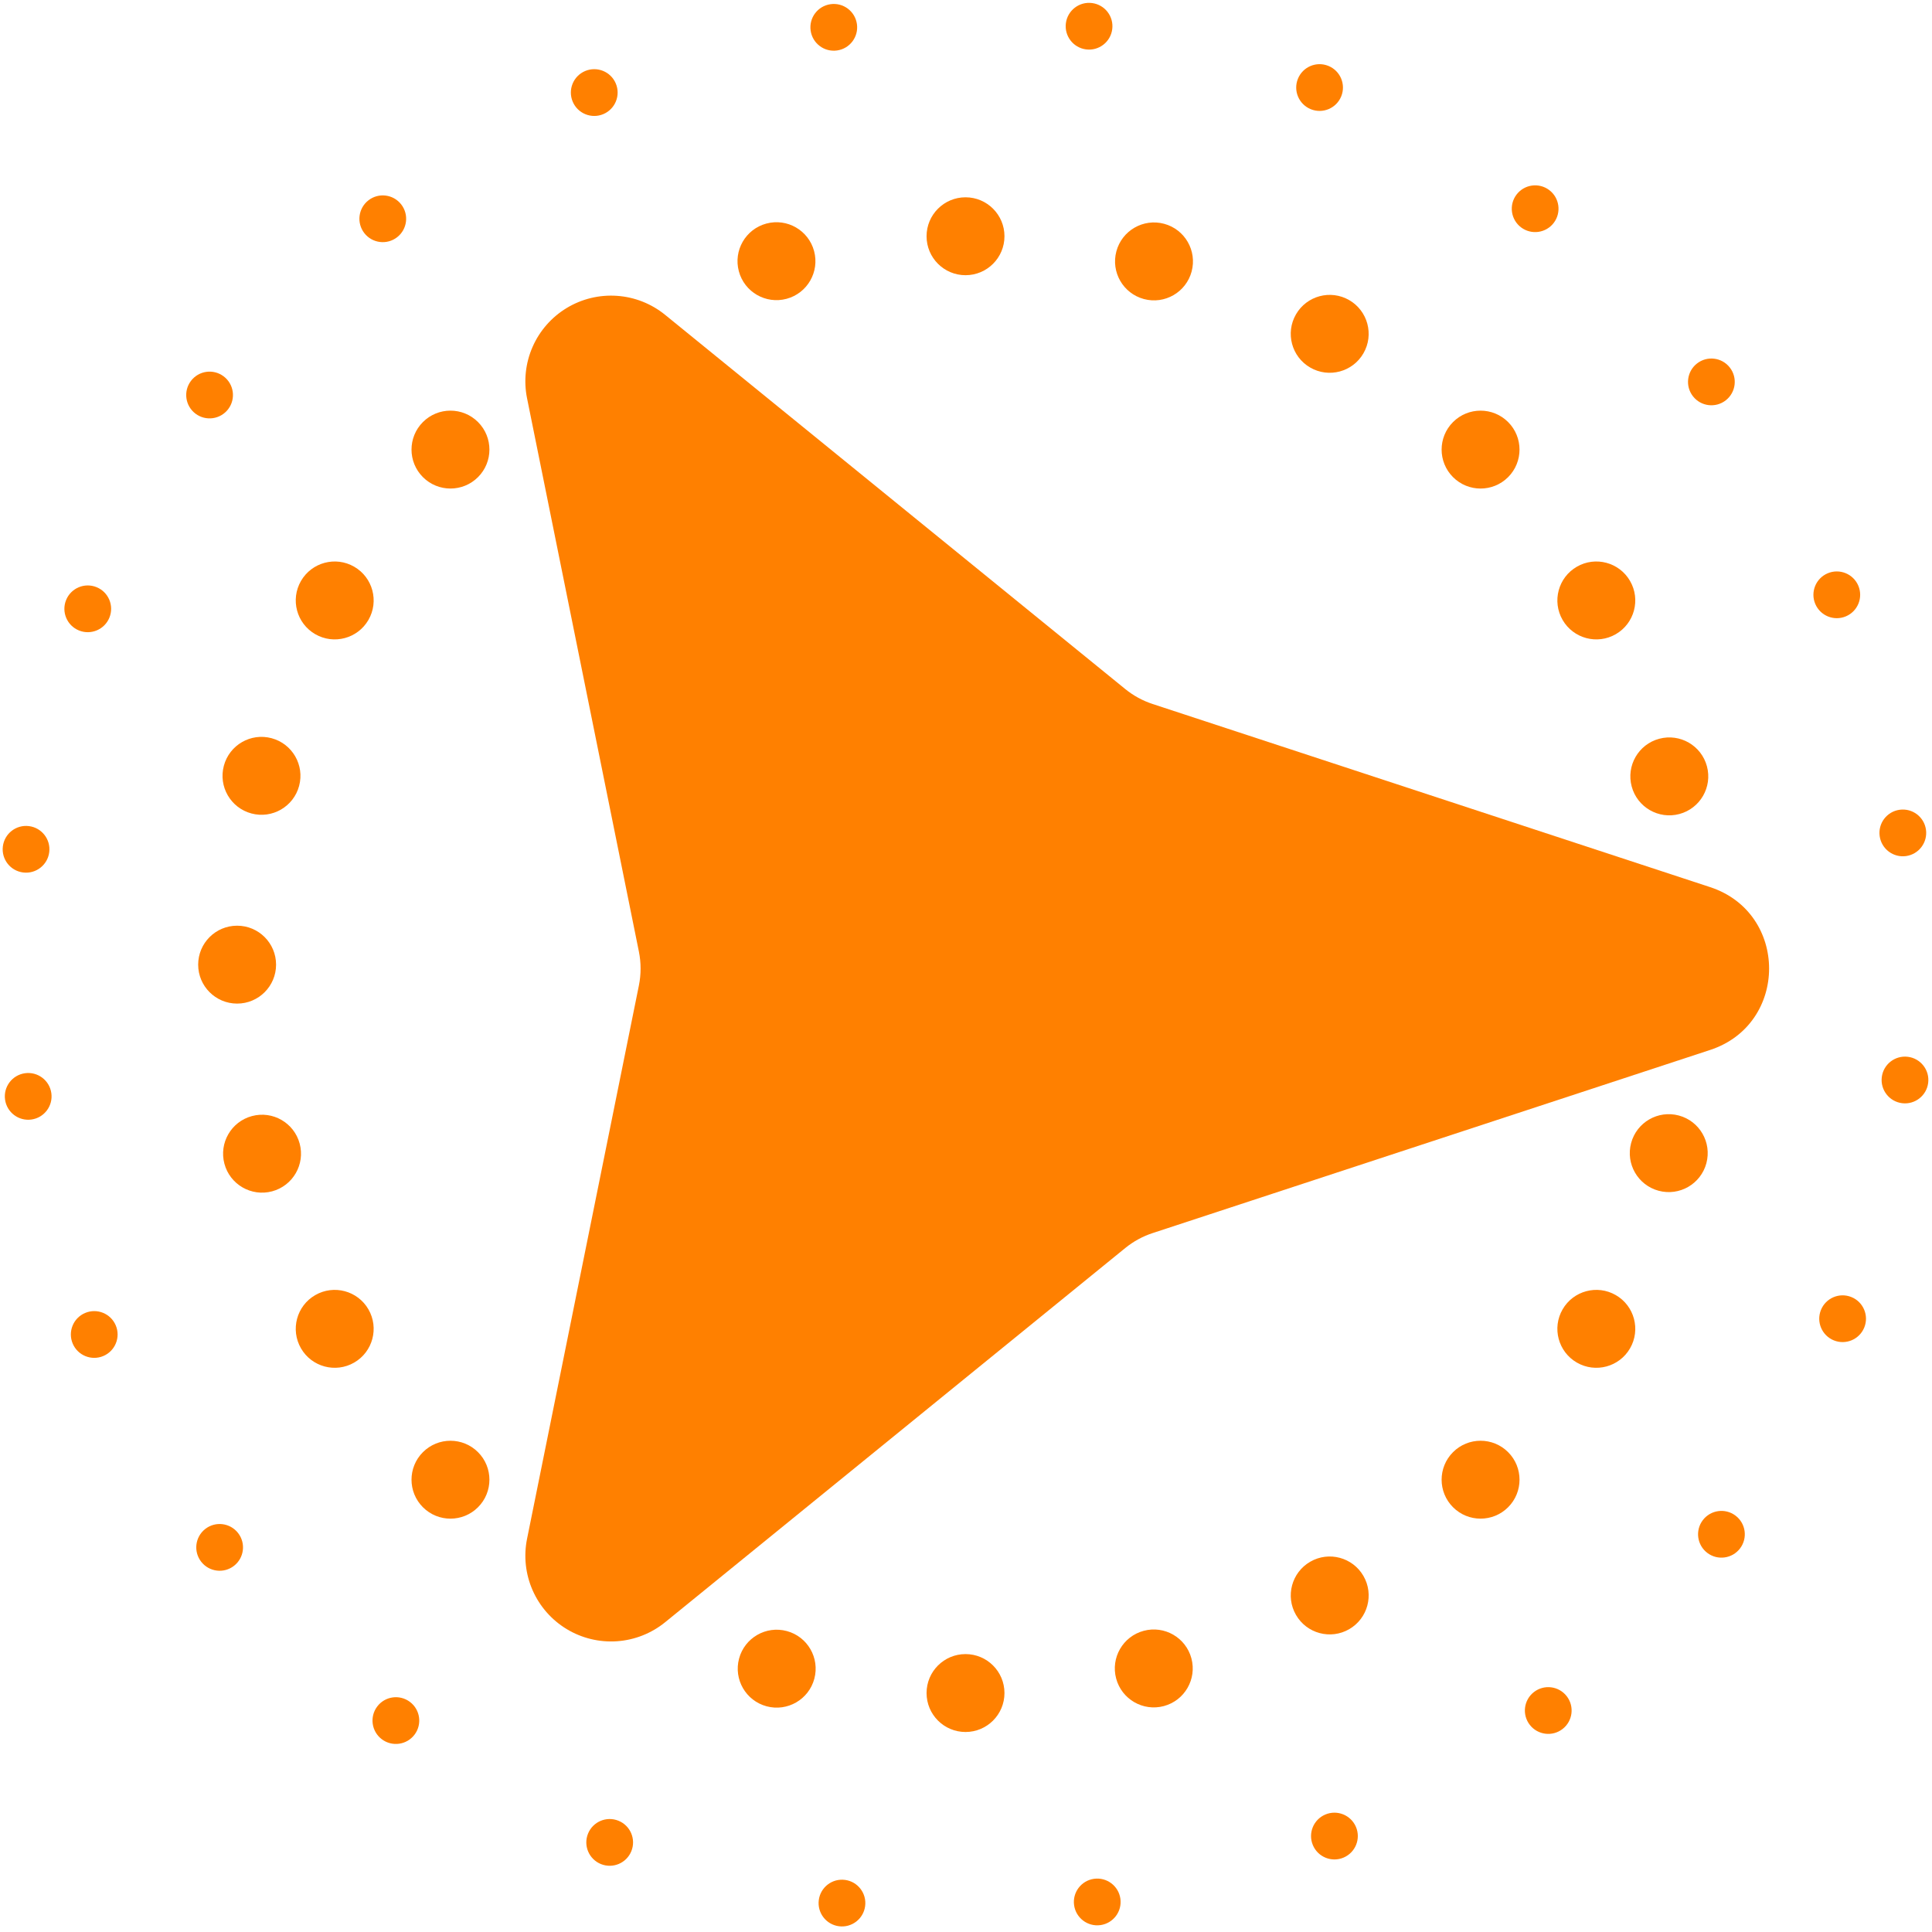
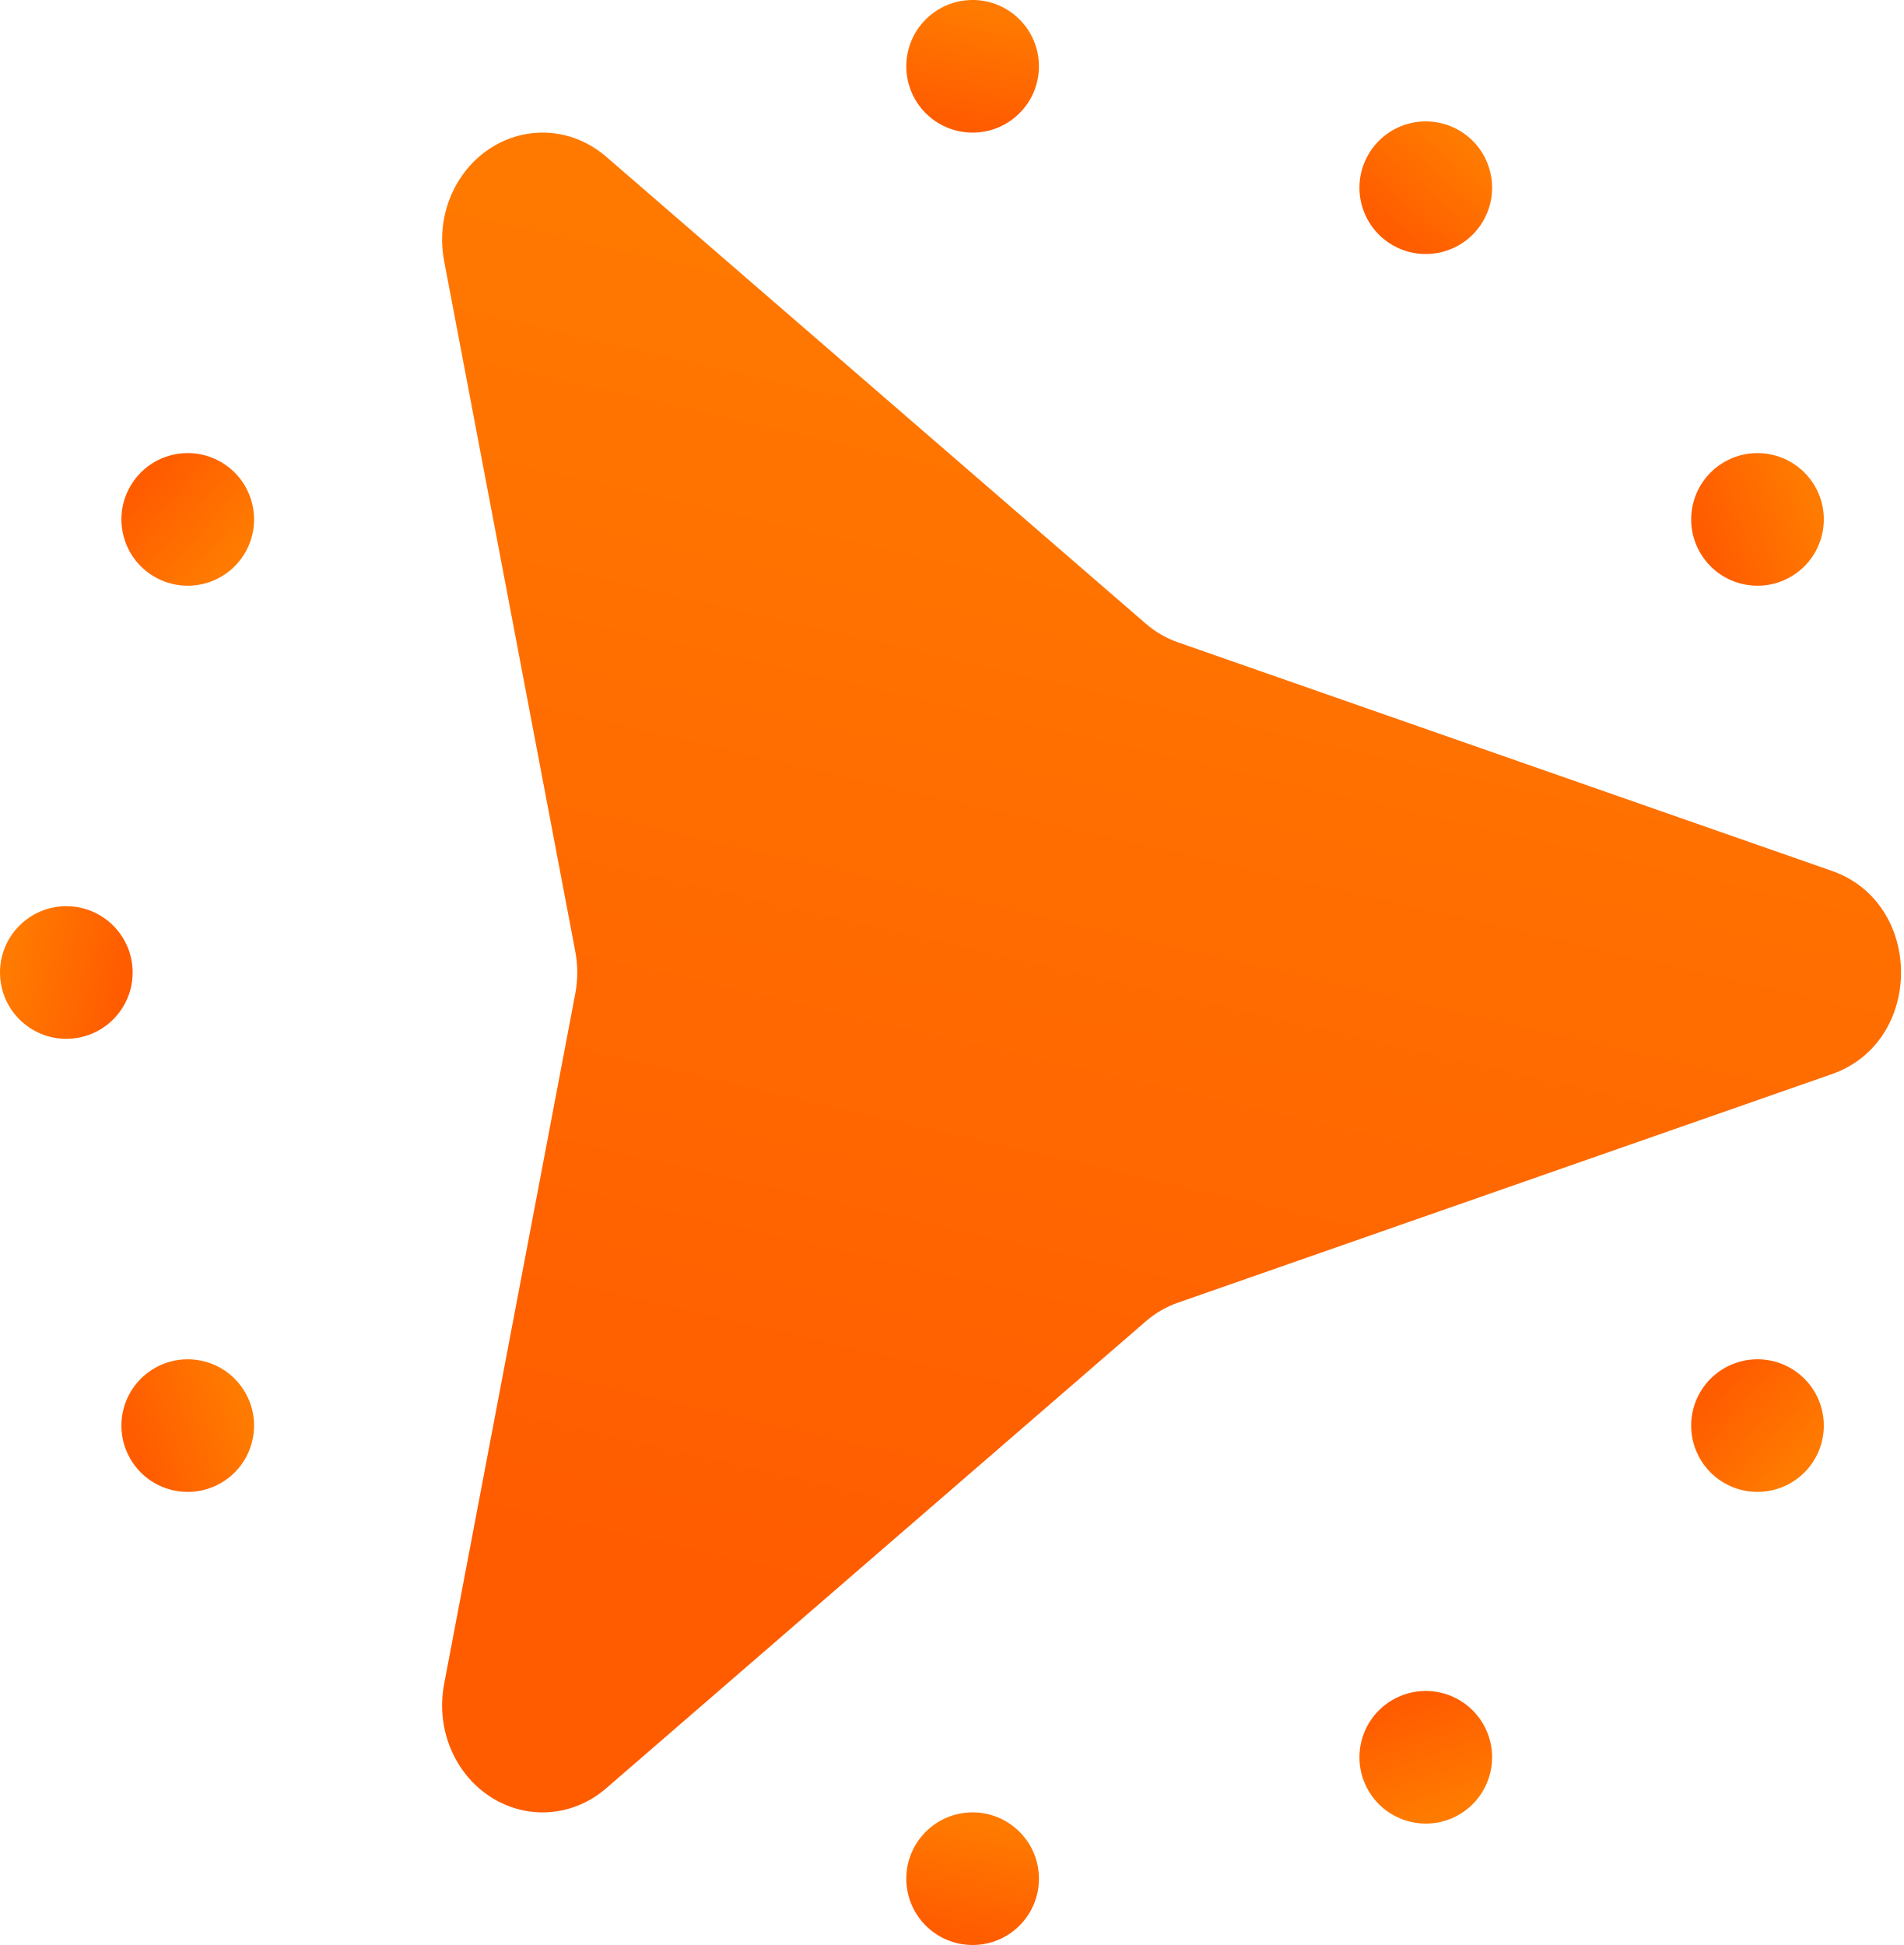
- <svg xmlns="http://www.w3.org/2000/svg" width="248" height="248" viewBox="0 0 248 248" fill="none">
-   <path d="M219.522 113.876C229.611 117.19 229.611 131.463 219.522 134.776L147.951 158.286C146.674 158.705 145.485 159.355 144.443 160.203L85.377 208.239C83.618 209.668 81.462 210.52 79.201 210.678C76.94 210.835 74.686 210.29 72.746 209.118C70.807 207.945 69.277 206.203 68.366 204.128C67.454 202.053 67.206 199.747 67.655 197.526L82.01 126.506C82.301 125.067 82.301 123.585 82.01 122.147L67.655 51.127C67.206 48.905 67.454 46.6 68.366 44.525C69.277 42.45 70.807 40.707 72.746 39.535C74.686 38.362 76.94 37.817 79.201 37.975C81.462 38.132 83.618 38.984 85.377 40.414L144.443 88.45C145.485 89.298 146.674 89.947 147.951 90.367L219.522 113.876Z" fill="#FF8000" />
-   <path d="M123.938 35.326C126.699 35.326 128.938 33.087 128.938 30.326C128.938 27.564 126.699 25.326 123.938 25.326C121.176 25.326 118.938 27.564 118.938 30.326C118.938 33.087 121.176 35.326 123.938 35.326Z" fill="#FF8000" />
-   <path d="M123.938 222.326C126.699 222.326 128.938 220.087 128.938 217.326C128.938 214.564 126.699 212.326 123.938 212.326C121.176 212.326 118.938 214.564 118.938 217.326C118.938 220.087 121.176 222.326 123.938 222.326Z" fill="#FF8000" />
-   <path d="M168.187 47.182C170.578 48.563 173.636 47.744 175.017 45.352C176.398 42.961 175.578 39.903 173.187 38.522C170.795 37.142 167.738 37.961 166.357 40.352C164.976 42.744 165.795 45.802 168.187 47.182Z" fill="#FF8000" />
-   <path d="M200.581 79.576C201.962 81.967 205.02 82.787 207.411 81.406C209.803 80.025 210.622 76.967 209.241 74.576C207.861 72.184 204.803 71.365 202.411 72.746C200.02 74.126 199.2 77.184 200.581 79.576Z" fill="#FF8000" />
-   <path d="M38.634 173.076C40.015 175.467 43.073 176.287 45.465 174.906C47.856 173.525 48.675 170.467 47.295 168.076C45.914 165.684 42.856 164.865 40.465 166.246C38.073 167.626 37.254 170.684 38.634 173.076Z" fill="#FF8000" />
-   <path d="M146.838 38.386C149.505 39.101 152.248 37.518 152.963 34.851C153.678 32.183 152.095 29.441 149.428 28.726C146.76 28.011 144.018 29.593 143.303 32.261C142.588 34.928 144.17 37.671 146.838 38.386Z" fill="#FF8000" />
-   <path d="M98.405 219.028C101.072 219.743 103.815 218.16 104.53 215.493C105.245 212.825 103.662 210.083 100.995 209.368C98.327 208.653 95.585 210.235 94.87 212.903C94.155 215.57 95.737 218.313 98.405 219.028Z" fill="#FF8000" />
-   <path d="M186.517 61.248C188.469 63.2 191.635 63.2 193.588 61.248C195.54 59.295 195.54 56.129 193.588 54.177C191.635 52.224 188.469 52.224 186.517 54.177C184.564 56.129 184.564 59.295 186.517 61.248Z" fill="#FF8000" />
-   <path d="M54.288 193.477C56.24 195.429 59.406 195.429 61.359 193.477C63.312 191.524 63.312 188.358 61.359 186.406C59.406 184.453 56.24 184.453 54.288 186.406C52.335 188.358 52.335 191.524 54.288 193.477Z" fill="#FF8000" />
-   <path d="M209.45 100.955C210.165 103.622 212.907 105.205 215.575 104.49C218.242 103.775 219.825 101.032 219.11 98.365C218.395 95.697 215.652 94.115 212.985 94.83C210.317 95.545 208.735 98.287 209.45 100.955Z" fill="#FF8000" />
-   <path d="M28.808 149.388C29.523 152.055 32.265 153.638 34.933 152.923C37.6 152.208 39.183 149.465 38.468 146.798C37.753 144.13 35.01 142.548 32.343 143.263C29.675 143.978 28.093 146.72 28.808 149.388Z" fill="#FF8000" />
-   <path d="M25.438 123.826C25.438 126.587 27.676 128.826 30.438 128.826C33.199 128.826 35.438 126.587 35.438 123.826C35.438 121.064 33.199 118.826 30.438 118.826C27.676 118.826 25.438 121.064 25.438 123.826Z" fill="#FF8000" />
-   <path d="M200.581 168.076C199.2 170.467 200.02 173.525 202.411 174.906C204.803 176.287 207.861 175.467 209.241 173.076C210.622 170.684 209.803 167.626 207.411 166.246C205.02 164.865 201.962 165.684 200.581 168.076Z" fill="#FF8000" />
-   <path d="M38.634 74.576C37.254 76.967 38.073 80.025 40.465 81.406C42.856 82.787 45.914 81.967 47.295 79.576C48.675 77.184 47.856 74.126 45.465 72.746C43.073 71.365 40.015 72.184 38.634 74.576Z" fill="#FF8000" />
-   <path d="M168.188 200.469C165.796 201.85 164.977 204.908 166.358 207.299C167.738 209.691 170.796 210.51 173.188 209.129C175.579 207.749 176.399 204.691 175.018 202.299C173.637 199.908 170.579 199.088 168.188 200.469Z" fill="#FF8000" />
-   <path d="M209.378 146.727C208.663 149.394 210.245 152.137 212.913 152.852C215.58 153.567 218.323 151.984 219.038 149.317C219.753 146.649 218.17 143.907 215.503 143.192C212.835 142.477 210.093 144.059 209.378 146.727Z" fill="#FF8000" />
-   <path d="M28.736 98.294C28.021 100.961 29.603 103.704 32.271 104.419C34.938 105.134 37.681 103.551 38.396 100.884C39.111 98.216 37.528 95.474 34.861 94.759C32.193 94.044 29.451 95.626 28.736 98.294Z" fill="#FF8000" />
-   <path d="M186.517 186.405C184.564 188.357 184.564 191.523 186.517 193.476C188.469 195.428 191.635 195.428 193.588 193.476C195.541 191.523 195.541 188.357 193.588 186.405C191.635 184.452 188.469 184.452 186.517 186.405Z" fill="#FF8000" />
-   <path d="M54.288 54.176C52.335 56.128 52.335 59.294 54.288 61.247C56.24 63.199 59.406 63.199 61.359 61.247C63.312 59.294 63.312 56.128 61.359 54.176C59.406 52.223 56.24 52.223 54.288 54.176Z" fill="#FF8000" />
-   <path d="M146.809 209.339C144.141 210.054 142.559 212.796 143.274 215.464C143.989 218.131 146.731 219.714 149.399 218.999C152.066 218.284 153.649 215.541 152.934 212.874C152.219 210.206 149.476 208.624 146.809 209.339Z" fill="#FF8000" />
-   <path d="M98.376 28.697C95.708 29.412 94.126 32.154 94.841 34.822C95.556 37.489 98.298 39.072 100.966 38.357C103.633 37.642 105.216 34.899 104.501 32.232C103.786 29.564 101.043 27.982 98.376 28.697Z" fill="#FF8000" />
-   <path d="M139.404 6.34C141.047 6.557 142.554 5.4 142.77 3.757C142.987 2.115 141.83 0.608 140.188 0.392C138.545 0.175 137.038 1.332 136.822 2.974C136.605 4.617 137.762 6.124 139.404 6.34Z" fill="#FF8000" />
-   <path d="M107.687 247.261C109.329 247.478 110.836 246.321 111.052 244.679C111.269 243.036 110.112 241.529 108.47 241.313C106.827 241.096 105.32 242.253 105.104 243.895C104.888 245.538 106.044 247.045 107.687 247.261Z" fill="#FF8000" />
-   <path d="M233.017 77.525C233.664 79.05 235.426 79.762 236.951 79.114C238.476 78.467 239.187 76.706 238.54 75.18C237.893 73.655 236.131 72.944 234.606 73.591C233.081 74.239 232.37 76 233.017 77.525Z" fill="#FF8000" />
-   <path d="M9.334 172.473C9.982 173.998 11.743 174.709 13.268 174.062C14.793 173.414 15.505 171.653 14.857 170.128C14.21 168.603 12.449 167.891 10.924 168.539C9.398 169.186 8.687 170.947 9.334 172.473Z" fill="#FF8000" />
-   <path d="M218.575 195.141C217.578 196.464 217.843 198.345 219.166 199.343C220.489 200.34 222.37 200.075 223.367 198.752C224.364 197.429 224.1 195.548 222.777 194.551C221.453 193.554 219.572 193.818 218.575 195.141Z" fill="#FF8000" />
-   <path d="M24.507 48.9C23.51 50.223 23.774 52.104 25.097 53.102C26.421 54.099 28.302 53.834 29.299 52.511C30.296 51.188 30.032 49.307 28.708 48.31C27.385 47.312 25.504 47.577 24.507 48.9Z" fill="#FF8000" />
-   <path d="M195.252 29.188C196.576 30.185 198.457 29.921 199.454 28.598C200.451 27.274 200.186 25.393 198.863 24.396C197.54 23.399 195.659 23.664 194.662 24.987C193.665 26.31 193.929 28.191 195.252 29.188Z" fill="#FF8000" />
-   <path d="M49.011 223.257C50.334 224.254 52.215 223.989 53.213 222.666C54.21 221.343 53.945 219.462 52.622 218.465C51.299 217.468 49.418 217.732 48.421 219.055C47.424 220.378 47.688 222.26 49.011 223.257Z" fill="#FF8000" />
-   <path d="M241.554 138.267C241.352 139.912 242.522 141.409 244.166 141.611C245.811 141.813 247.308 140.643 247.51 138.999C247.712 137.354 246.542 135.857 244.898 135.655C243.253 135.453 241.756 136.623 241.554 138.267Z" fill="#FF8000" />
-   <path d="M0.366 108.653C0.164 110.298 1.333 111.794 2.978 111.996C4.622 112.198 6.119 111.029 6.321 109.384C6.523 107.74 5.353 106.243 3.709 106.041C2.064 105.839 0.568 107.009 0.366 108.653Z" fill="#FF8000" />
-   <path d="M170.12 232.922C168.594 233.57 167.882 235.332 168.53 236.858C169.178 238.384 170.94 239.096 172.466 238.448C173.992 237.8 174.704 236.038 174.056 234.512C173.408 232.986 171.646 232.274 170.12 232.922Z" fill="#FF8000" />
-   <path d="M75.107 9.119C73.581 9.767 72.869 11.529 73.517 13.055C74.165 14.581 75.927 15.293 77.453 14.645C78.979 13.997 79.691 12.235 79.043 10.709C78.395 9.183 76.633 8.471 75.107 9.119Z" fill="#FF8000" />
-   <path d="M168.262 14.019C169.798 14.64 171.547 13.899 172.168 12.363C172.789 10.827 172.048 9.078 170.512 8.457C168.976 7.835 167.227 8.577 166.606 10.113C165.985 11.649 166.726 13.398 168.262 14.019Z" fill="#FF8000" />
-   <path d="M77.137 239.28C78.673 239.901 80.421 239.16 81.043 237.624C81.664 236.088 80.923 234.339 79.387 233.718C77.851 233.096 76.102 233.838 75.481 235.374C74.859 236.91 75.601 238.658 77.137 239.28Z" fill="#FF8000" />
-   <path d="M241.284 107.334C241.514 108.975 243.032 110.118 244.672 109.888C246.313 109.657 247.456 108.14 247.226 106.499C246.995 104.859 245.478 103.715 243.837 103.946C242.196 104.177 241.053 105.694 241.284 107.334Z" fill="#FF8000" />
-   <path d="M0.649 141.153C0.879 142.794 2.396 143.937 4.037 143.707C5.678 143.476 6.821 141.959 6.59 140.318C6.36 138.678 4.843 137.534 3.202 137.765C1.561 137.996 0.418 139.513 0.649 141.153Z" fill="#FF8000" />
-   <path d="M196.893 217.206C195.588 218.226 195.356 220.111 196.376 221.417C197.396 222.722 199.282 222.954 200.587 221.934C201.893 220.914 202.124 219.028 201.104 217.723C200.084 216.417 198.199 216.186 196.893 217.206Z" fill="#FF8000" />
-   <path d="M47.288 25.719C45.982 26.739 45.751 28.624 46.771 29.93C47.791 31.236 49.676 31.467 50.982 30.447C52.287 29.427 52.519 27.542 51.499 26.236C50.479 24.93 48.593 24.699 47.288 25.719Z" fill="#FF8000" />
-   <path d="M217.317 50.87C218.337 52.176 220.222 52.407 221.528 51.387C222.833 50.367 223.065 48.482 222.045 47.176C221.025 45.87 219.139 45.639 217.834 46.659C216.528 47.679 216.297 49.565 217.317 50.87Z" fill="#FF8000" />
-   <path d="M25.83 200.476C26.85 201.782 28.735 202.013 30.041 200.993C31.347 199.973 31.578 198.088 30.558 196.782C29.538 195.476 27.653 195.245 26.347 196.265C25.041 197.285 24.81 199.17 25.83 200.476Z" fill="#FF8000" />
-   <path d="M233.745 168.151C233.124 169.687 233.865 171.435 235.401 172.057C236.937 172.678 238.686 171.937 239.307 170.401C239.928 168.865 239.187 167.116 237.651 166.495C236.115 165.873 234.366 166.615 233.745 168.151Z" fill="#FF8000" />
-   <path d="M8.484 77.026C7.863 78.562 8.604 80.31 10.14 80.932C11.676 81.553 13.425 80.812 14.046 79.276C14.667 77.74 13.926 75.991 12.39 75.37C10.854 74.748 9.105 75.49 8.484 77.026Z" fill="#FF8000" />
-   <path d="M140.429 241.173C138.789 241.403 137.645 242.92 137.876 244.561C138.107 246.202 139.624 247.345 141.264 247.114C142.905 246.884 144.048 245.367 143.818 243.726C143.587 242.085 142.07 240.942 140.429 241.173Z" fill="#FF8000" />
-   <path d="M106.61 0.538C104.97 0.768 103.826 2.285 104.057 3.926C104.288 5.567 105.805 6.71 107.445 6.479C109.086 6.249 110.229 4.732 109.999 3.091C109.768 1.45 108.251 0.307 106.61 0.538Z" fill="#FF8000" />
+ <svg xmlns="http://www.w3.org/2000/svg" width="137" height="140" viewBox="0 0 137 140" fill="none">
+   <defs>
+     <linearGradient id="paint0_linear_442_868" x1="36.193" y1="110.084" x2="58.493" y2="12.674" gradientUnits="userSpaceOnUse">
+       <stop stop-color="#FF5C00" />
+       <stop offset="1" stop-color="#FF7A00" />
+     </linearGradient>
+     <linearGradient id="paint1_linear_442_868" x1="7.937" y1="74.375" x2="0.152" y2="72.827" gradientUnits="userSpaceOnUse">
+       <stop stop-color="#FF5C00" />
+       <stop offset="1" stop-color="#FF7A00" />
+     </linearGradient>
+     <linearGradient id="paint2_linear_442_868" x1="73.165" y1="139.602" x2="65.379" y2="138.054" gradientUnits="userSpaceOnUse">
+       <stop stop-color="#FF5C00" />
+       <stop offset="1" stop-color="#FF7A00" />
+     </linearGradient>
+     <linearGradient id="paint3_linear_442_868" x1="73.165" y1="9.148" x2="65.379" y2="7.6" gradientUnits="userSpaceOnUse">
+       <stop stop-color="#FF5C00" />
+       <stop offset="1" stop-color="#FF7A00" />
+     </linearGradient>
+     <linearGradient id="paint4_linear_442_868" x1="105.778" y1="17.887" x2="97.993" y2="16.339" gradientUnits="userSpaceOnUse">
+       <stop stop-color="#FF5C00" />
+       <stop offset="1" stop-color="#FF7A00" />
+     </linearGradient>
+     <linearGradient id="paint5_linear_442_868" x1="16.676" y1="106.989" x2="8.891" y2="105.441" gradientUnits="userSpaceOnUse">
+       <stop stop-color="#FF5C00" />
+       <stop offset="1" stop-color="#FF7A00" />
+     </linearGradient>
+     <linearGradient id="paint6_linear_442_868" x1="129.653" y1="41.761" x2="121.867" y2="40.214" gradientUnits="userSpaceOnUse">
+       <stop stop-color="#FF5C00" />
+       <stop offset="1" stop-color="#FF7A00" />
+     </linearGradient>
+     <linearGradient id="paint7_linear_442_868" x1="16.676" y1="41.761" x2="8.89" y2="40.214" gradientUnits="userSpaceOnUse">
+       <stop stop-color="#FF5C00" />
+       <stop offset="1" stop-color="#FF7A00" />
+     </linearGradient>
+     <linearGradient id="paint8_linear_442_868" x1="129.653" y1="106.989" x2="121.867" y2="105.441" gradientUnits="userSpaceOnUse">
+       <stop stop-color="#FF5C00" />
+       <stop offset="1" stop-color="#FF7A00" />
+     </linearGradient>
+     <linearGradient id="paint9_linear_442_868" x1="105.778" y1="130.863" x2="97.993" y2="129.316" gradientUnits="userSpaceOnUse">
+       <stop stop-color="#FF5C00" />
+       <stop offset="1" stop-color="#FF7A00" />
+     </linearGradient>
+   </defs>
+   <path d="M131.842 62.686C138.477 65.005 138.477 74.995 131.842 77.314L84.771 93.768C83.931 94.061 83.149 94.516 82.463 95.109L43.617 128.729C42.46 129.73 41.042 130.326 39.555 130.436C38.068 130.546 36.586 130.165 35.31 129.344C34.035 128.524 33.028 127.304 32.429 125.852C31.829 124.4 31.666 122.786 31.961 121.231L41.402 71.525C41.594 70.519 41.594 69.481 41.402 68.475L31.961 18.769C31.666 17.214 31.829 15.6 32.429 14.148C33.028 12.696 34.035 11.476 35.31 10.656C36.586 9.835 38.068 9.454 39.555 9.564C41.042 9.674 42.46 10.27 43.617 11.271L82.463 44.891C83.149 45.484 83.931 45.939 84.771 46.232L131.842 62.686Z" fill="url(#paint0_linear_442_868)" />
+   <circle cx="4.773" cy="70" r="4.773" fill="url(#paint1_linear_442_868)" />
+   <circle cx="70" cy="135.227" r="4.773" transform="rotate(90 70 135.227)" fill="url(#paint2_linear_442_868)" />
+   <circle cx="70" cy="4.773" r="4.773" transform="rotate(90 70 4.77273)" fill="url(#paint3_linear_442_868)" />
+   <circle cx="102.614" cy="13.511" r="4.773" transform="rotate(120 102.614 13.5115)" fill="url(#paint4_linear_442_868)" />
+   <circle cx="13.512" cy="102.614" r="4.773" transform="rotate(150 13.5116 102.614)" fill="url(#paint5_linear_442_868)" />
+   <circle cx="126.488" cy="37.386" r="4.773" transform="rotate(150 126.488 37.3864)" fill="url(#paint6_linear_442_868)" />
+   <circle cx="13.511" cy="37.386" r="4.773" transform="rotate(-150 13.5115 37.3863)" fill="url(#paint7_linear_442_868)" />
+   <circle cx="126.488" cy="102.614" r="4.773" transform="rotate(-150 126.488 102.614)" fill="url(#paint8_linear_442_868)" />
+   <circle cx="102.614" cy="126.488" r="4.773" transform="rotate(-120 102.614 126.488)" fill="url(#paint9_linear_442_868)" />
</svg>
